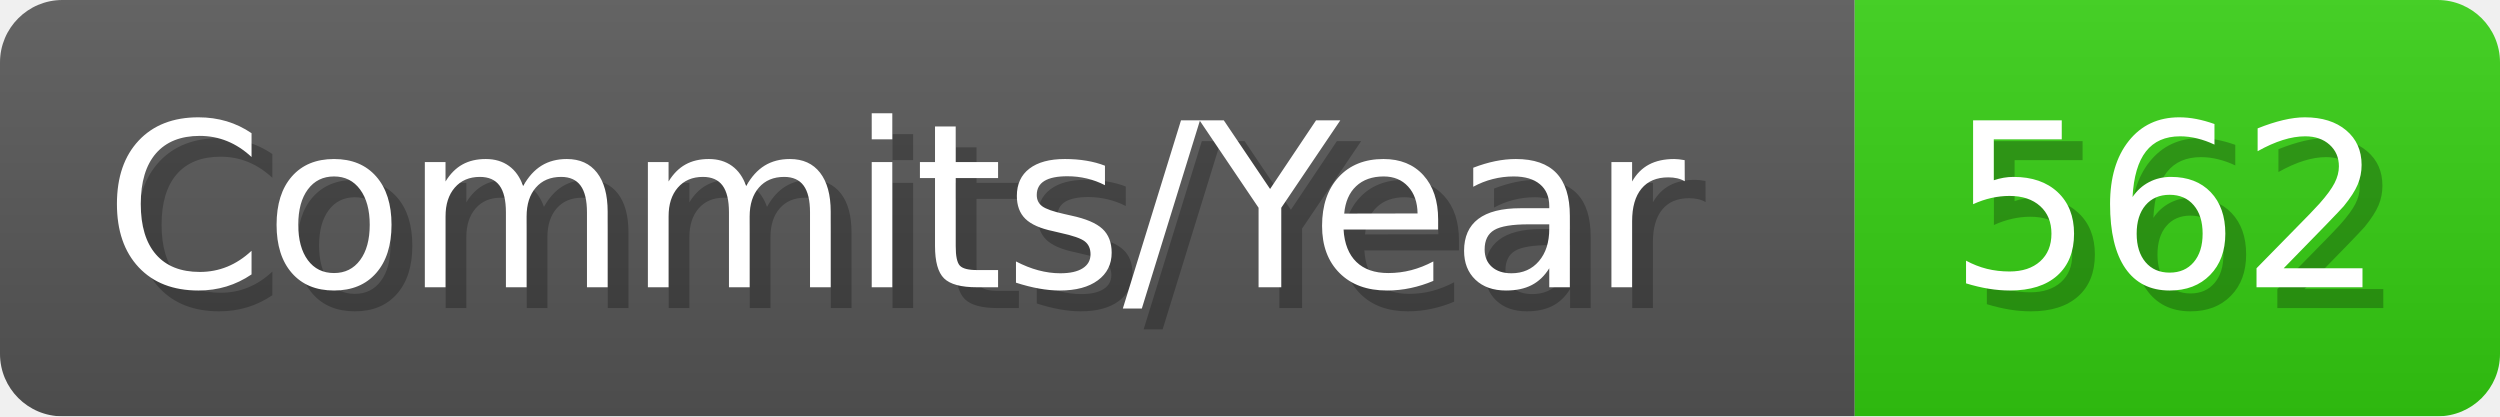
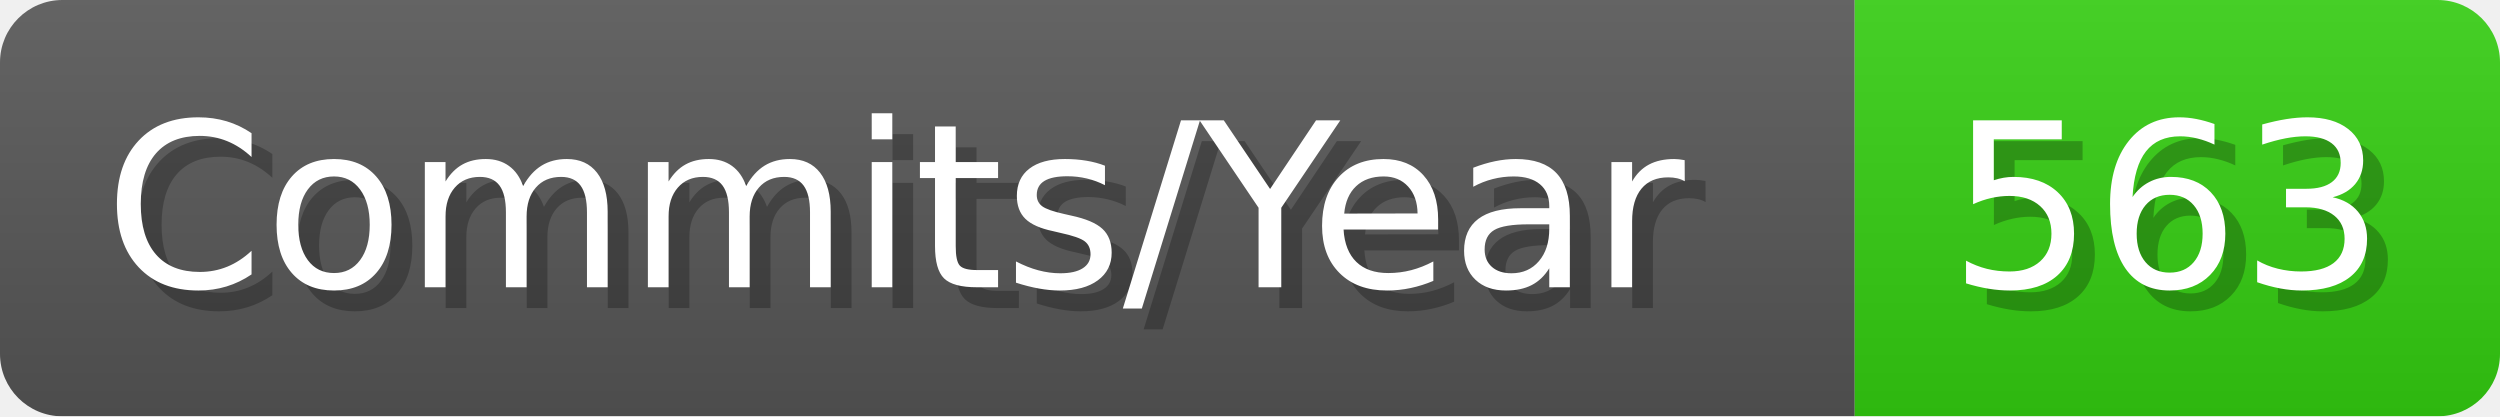
- <svg xmlns="http://www.w3.org/2000/svg" width="120.1" height="20" viewBox="0 0 1201 200" role="img" aria-label="Commits/Year: 562">
+ <svg xmlns="http://www.w3.org/2000/svg" width="120.1" height="20" viewBox="0 0 1201 200" role="img" aria-label="Commits/Year: 563">
  <linearGradient id="aUPdi" x2="0" y2="100%">
    <stop offset="0" stop-opacity=".1" stop-color="#EEE" />
    <stop offset="1" stop-opacity=".1" />
  </linearGradient>
  <mask id="WfAiQ">
    <rect width="1201" height="200" rx="30" fill="#FFF" />
  </mask>
  <g mask="url(#WfAiQ)">
    <rect width="891" height="200" fill="#555" />
    <rect width="310" height="200" fill="#3C1" x="891" />
    <rect width="1201" height="200" fill="url(#aUPdi)" />
  </g>
  <g aria-hidden="true" fill="#fff" text-anchor="start" font-family="Verdana,DejaVu Sans,sans-serif" font-size="110">
    <text x="60" y="148" textLength="791" fill="#000" opacity="0.25">Commits/Year</text>
    <text x="50" y="138" textLength="791">Commits/Year</text>
-     <text x="946" y="148" textLength="210" fill="#000" opacity="0.25">562</text>
-     <text x="936" y="138" textLength="210">562</text>
+     <text x="946" y="148" textLength="210" fill="#000" opacity="0.25">563</text>
+     <text x="936" y="138" textLength="210">563</text>
  </g>
</svg>
